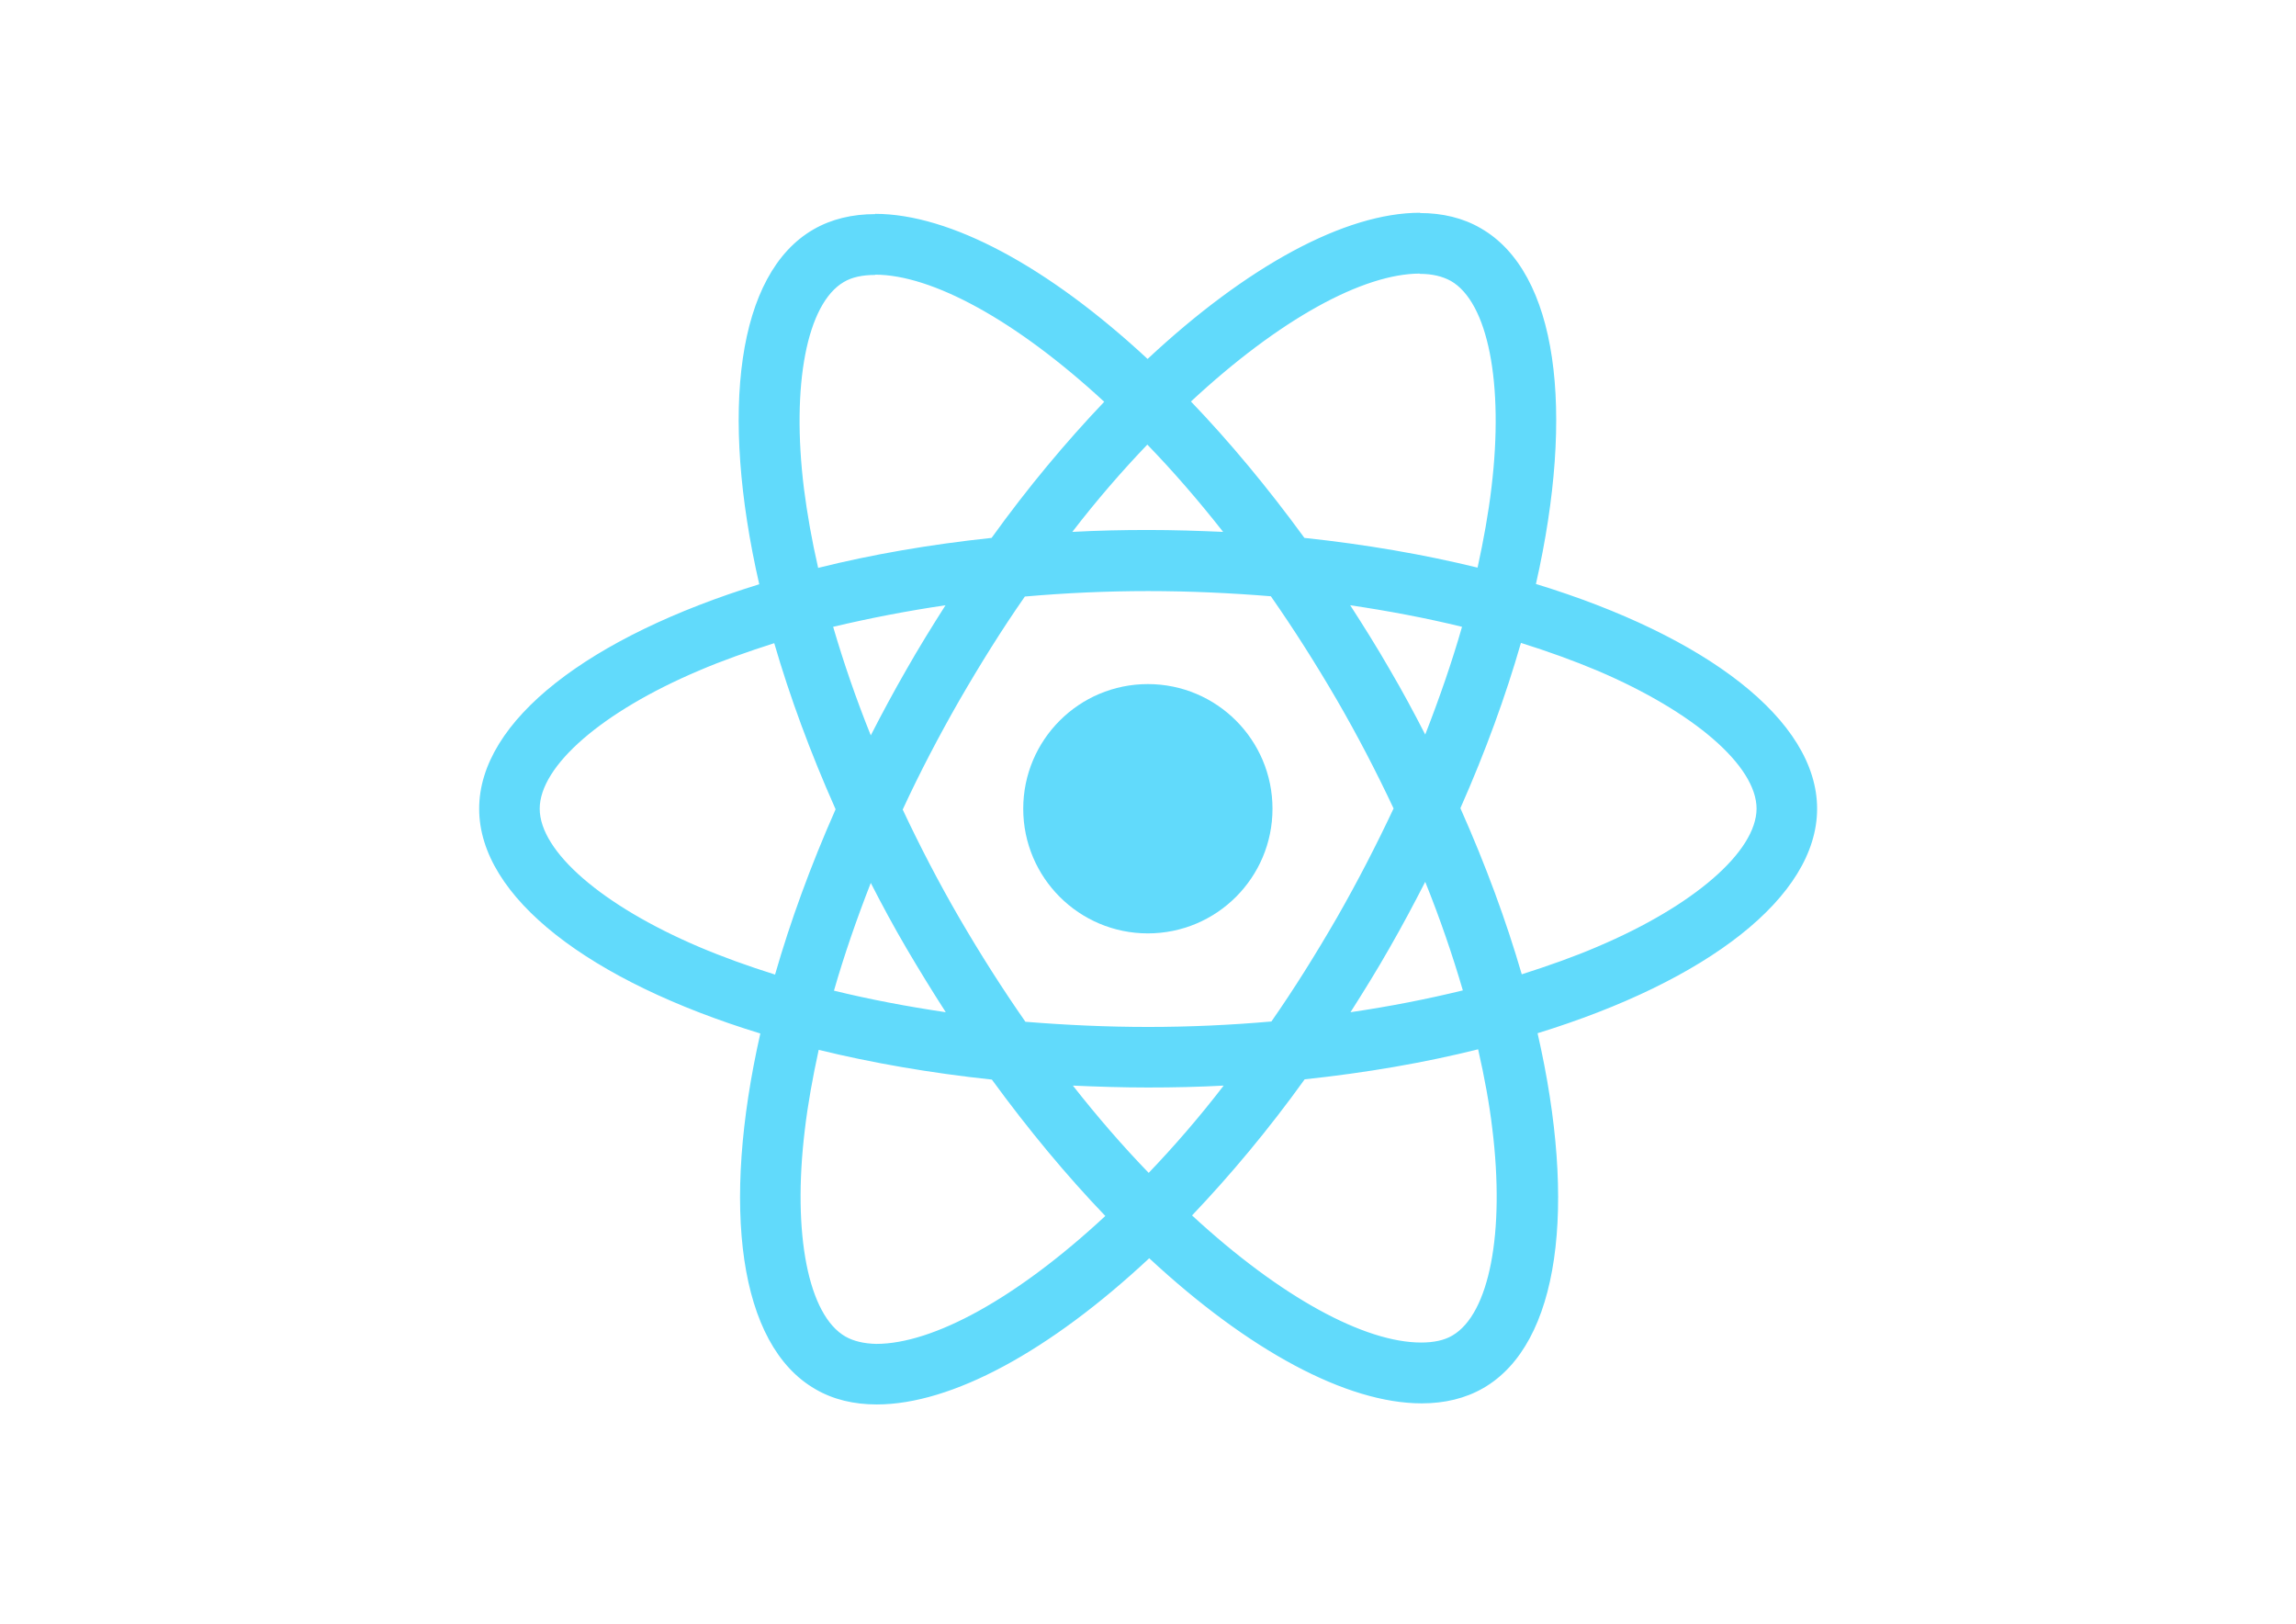
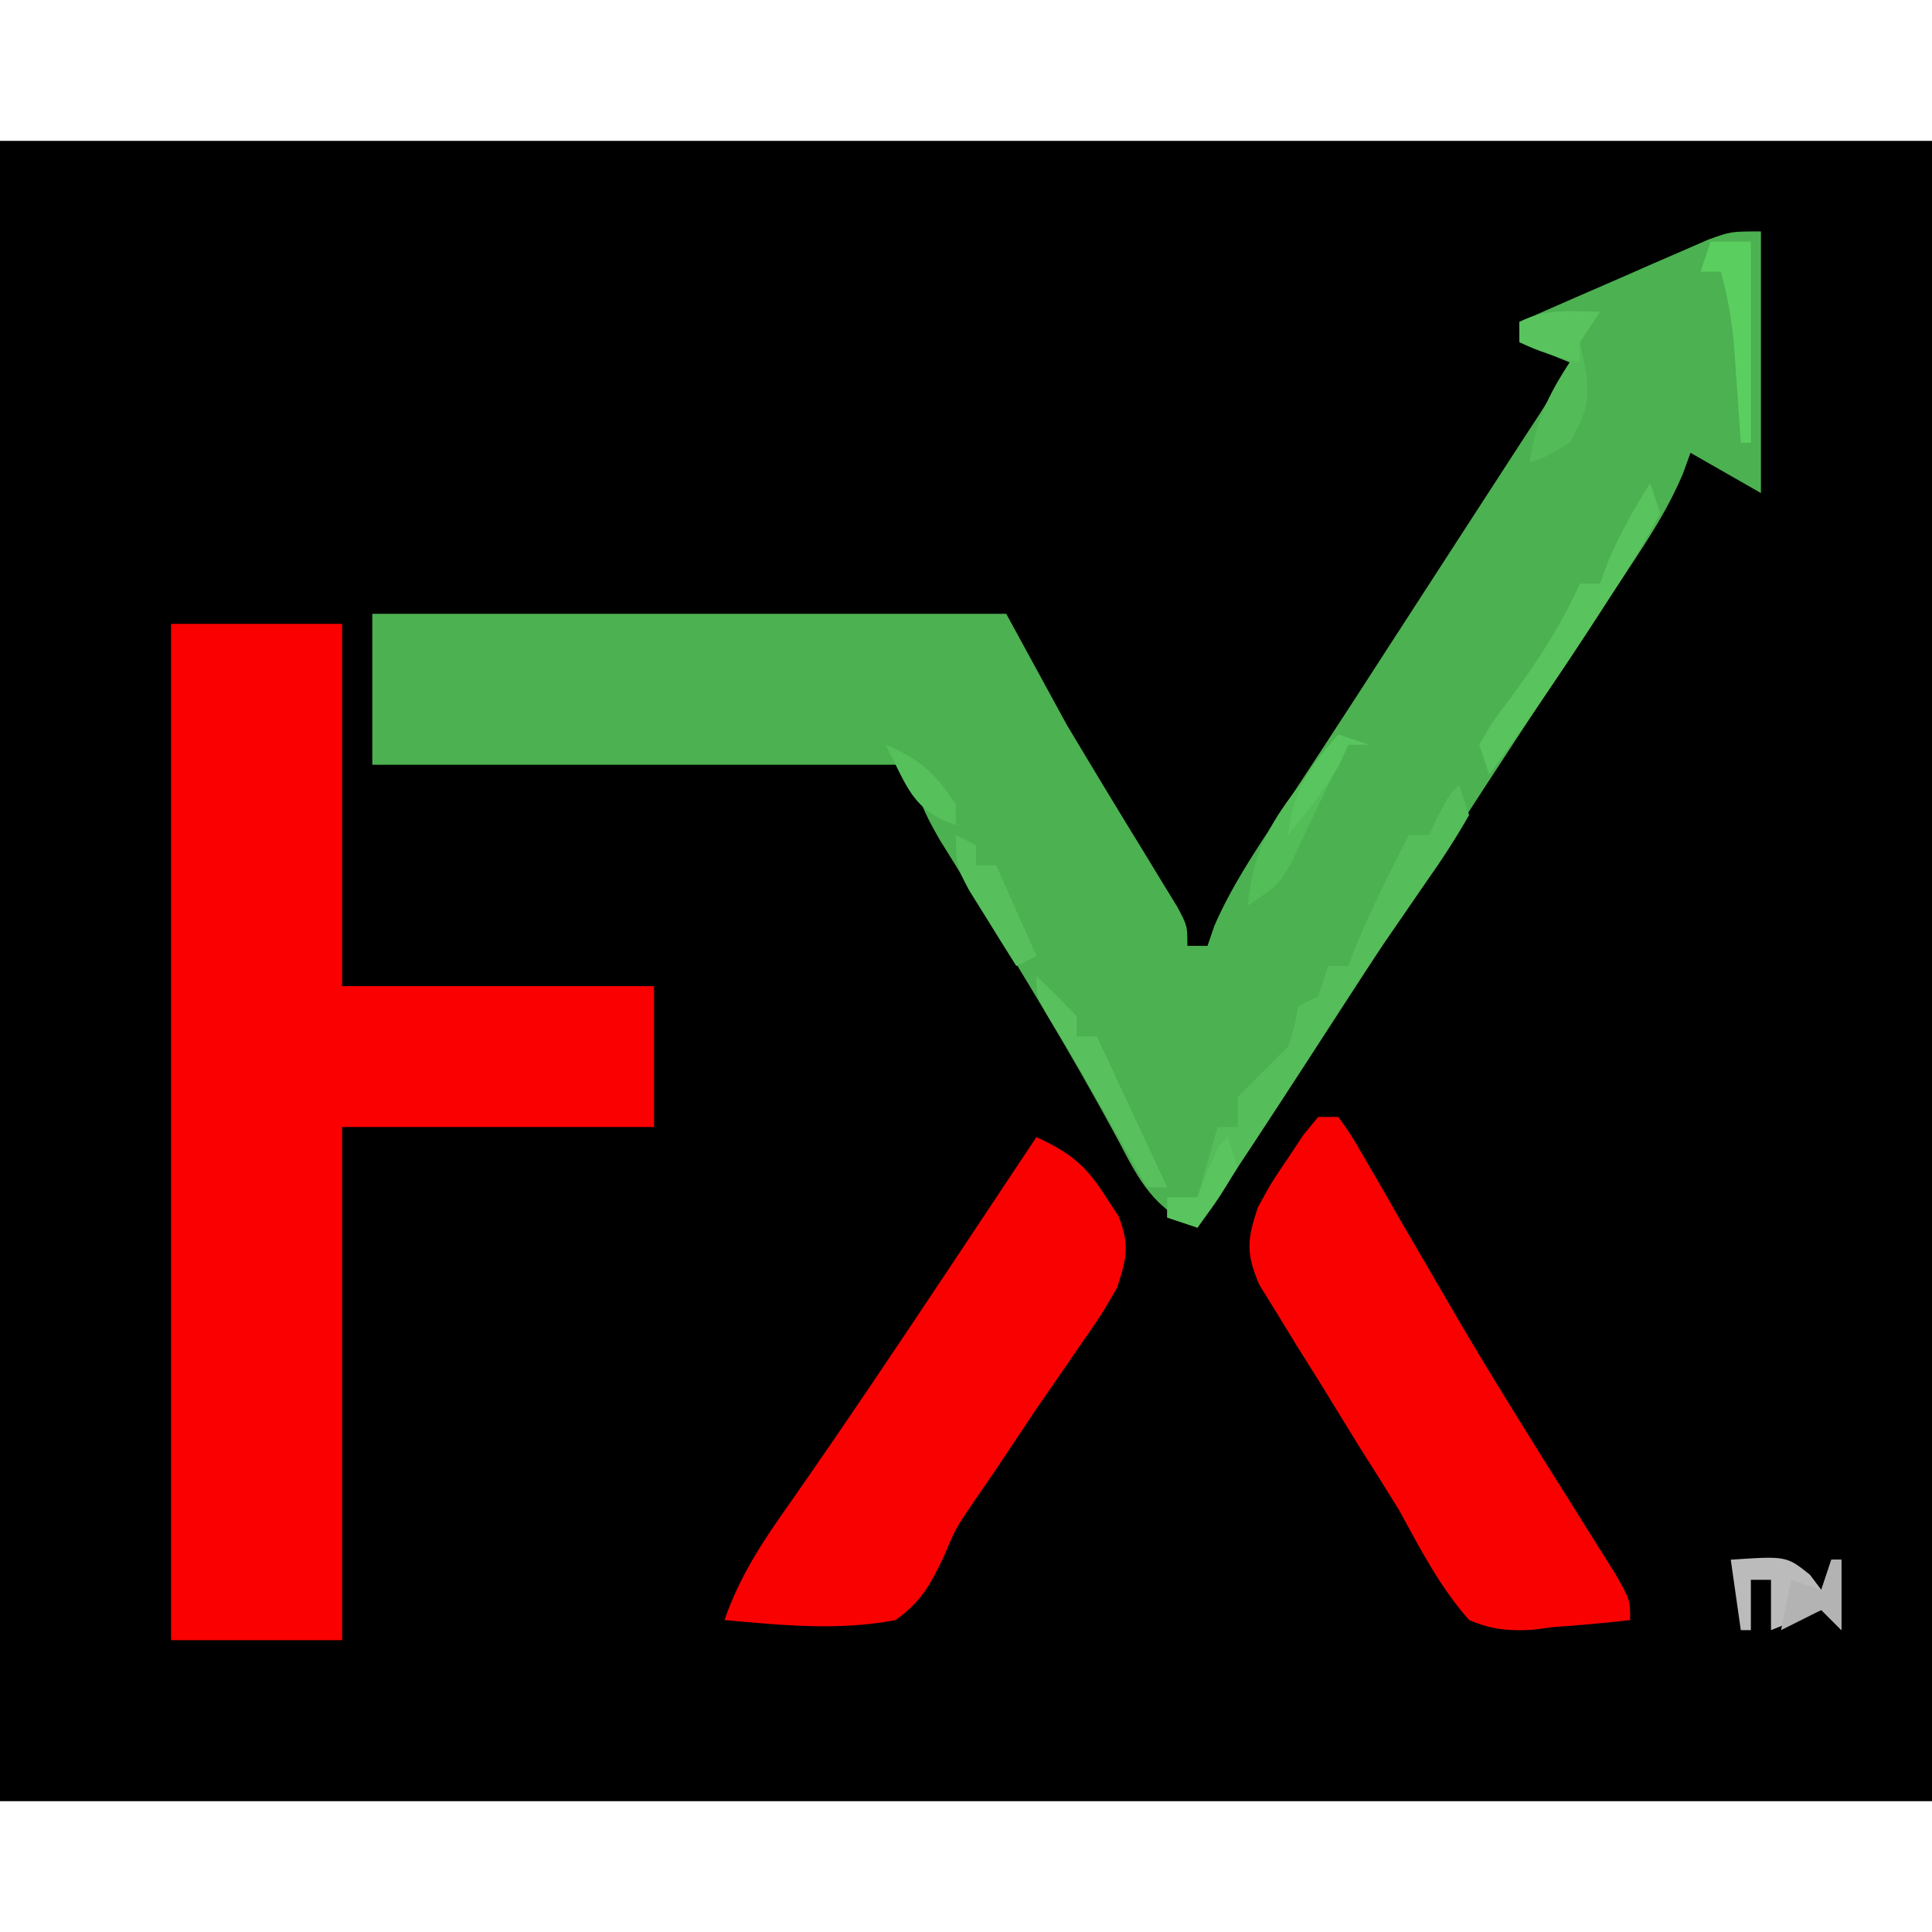
- <svg xmlns="http://www.w3.org/2000/svg" viewBox="0 0 841.9 595.3">
-   <g fill="#61DAFB">
-     <path d="M666.3 296.5c0-32.5-40.7-63.3-103.1-82.4 14.4-63.6 8-114.2-20.2-130.4-6.5-3.8-14.1-5.6-22.4-5.6v22.3c4.6 0 8.3.9 11.4 2.6 13.6 7.8 19.5 37.5 14.9 75.7-1.1 9.4-2.9 19.3-5.1 29.4-19.6-4.8-41-8.5-63.5-10.9-13.5-18.5-27.5-35.3-41.6-50 32.6-30.3 63.2-46.9 84-46.9V78c-27.5 0-63.5 19.6-99.9 53.6-36.4-33.8-72.4-53.2-99.9-53.2v22.3c20.7 0 51.4 16.5 84 46.6-14 14.7-28 31.4-41.3 49.9-22.6 2.4-44 6.1-63.6 11-2.3-10-4-19.7-5.2-29-4.7-38.2 1.1-67.9 14.6-75.8 3-1.8 6.9-2.6 11.5-2.6V78.5c-8.4 0-16 1.8-22.6 5.6-28.1 16.2-34.4 66.7-19.9 130.1-62.2 19.2-102.7 49.9-102.7 82.3 0 32.5 40.7 63.3 103.1 82.4-14.4 63.6-8 114.2 20.2 130.4 6.5 3.8 14.1 5.6 22.5 5.6 27.5 0 63.5-19.6 99.9-53.6 36.4 33.8 72.4 53.2 99.9 53.2 8.4 0 16-1.8 22.6-5.6 28.1-16.2 34.4-66.7 19.9-130.1 62-19.1 102.5-49.9 102.5-82.3zm-130.2-66.7c-3.7 12.9-8.3 26.2-13.5 39.5-4.1-8-8.4-16-13.1-24-4.6-8-9.5-15.8-14.4-23.4 14.2 2.1 27.9 4.7 41 7.9zm-45.8 106.5c-7.8 13.5-15.8 26.3-24.1 38.2-14.9 1.3-30 2-45.2 2-15.1 0-30.2-.7-45-1.9-8.3-11.9-16.4-24.6-24.2-38-7.6-13.1-14.5-26.4-20.8-39.8 6.2-13.4 13.2-26.8 20.7-39.9 7.8-13.5 15.8-26.3 24.1-38.2 14.9-1.3 30-2 45.2-2 15.1 0 30.2.7 45 1.9 8.3 11.9 16.4 24.6 24.2 38 7.6 13.1 14.5 26.4 20.8 39.8-6.3 13.4-13.2 26.8-20.7 39.9zm32.3-13c5.4 13.4 10 26.8 13.8 39.8-13.1 3.2-26.9 5.9-41.2 8 4.9-7.7 9.8-15.6 14.4-23.7 4.6-8 8.9-16.1 13-24.1zM421.2 430c-9.3-9.6-18.6-20.3-27.8-32 9 .4 18.2.7 27.5.7 9.4 0 18.7-.2 27.8-.7-9 11.7-18.3 22.4-27.5 32zm-74.4-58.9c-14.2-2.1-27.9-4.7-41-7.9 3.7-12.9 8.3-26.2 13.5-39.5 4.1 8 8.4 16 13.1 24 4.7 8 9.5 15.8 14.4 23.4zM420.7 163c9.3 9.6 18.6 20.3 27.8 32-9-.4-18.2-.7-27.5-.7-9.4 0-18.7.2-27.8.7 9-11.7 18.3-22.4 27.5-32zm-74 58.9c-4.9 7.7-9.8 15.6-14.4 23.7-4.6 8-8.9 16-13 24-5.4-13.4-10-26.8-13.8-39.8 13.1-3.1 26.9-5.8 41.2-7.9zm-90.5 125.2c-35.4-15.1-58.3-34.9-58.3-50.6 0-15.7 22.9-35.6 58.3-50.6 8.6-3.7 18-7 27.7-10.1 5.7 19.6 13.2 40 22.5 60.9-9.2 20.8-16.6 41.1-22.2 60.6-9.9-3.1-19.3-6.5-28-10.2zM310 490c-13.6-7.8-19.5-37.5-14.9-75.7 1.1-9.4 2.9-19.3 5.1-29.4 19.6 4.8 41 8.5 63.5 10.9 13.5 18.5 27.5 35.3 41.6 50-32.6 30.3-63.2 46.9-84 46.9-4.5-.1-8.3-1-11.3-2.7zm237.2-76.2c4.7 38.2-1.1 67.9-14.6 75.8-3 1.8-6.9 2.6-11.5 2.6-20.7 0-51.4-16.5-84-46.6 14-14.7 28-31.4 41.3-49.9 22.6-2.4 44-6.1 63.6-11 2.3 10.1 4.1 19.8 5.2 29.1zm38.5-66.7c-8.6 3.7-18 7-27.7 10.1-5.7-19.6-13.2-40-22.5-60.9 9.2-20.8 16.6-41.1 22.2-60.6 9.9 3.1 19.3 6.5 28.1 10.2 35.4 15.1 58.3 34.9 58.3 50.6-.1 15.7-23 35.6-58.4 50.6zM320.8 78.4z" />
-     <circle cx="420.9" cy="296.5" r="45.7" />
-     <path d="M520.5 78.1z" />
-   </g>
+ <svg xmlns="http://www.w3.org/2000/svg" version="1.1" width="192" height="192">
+   <path d="M0 0 C63.36 0 126.72 0 192 0 C192 54.45 192 108.9 192 165 C128.64 165 65.28 165 0 165 C0 110.55 0 56.1 0 0 Z " fill="#000000" transform="translate(0,14)" />
+   <path d="M0 0 C0 8.58 0 17.16 0 26 C-2.31 24.68 -4.62 23.36 -7 22 C-7.257 22.71 -7.514 23.42 -7.78 24.151 C-9.094 27.218 -10.687 29.796 -12.527 32.578 C-13.231 33.648 -13.936 34.718 -14.661 35.82 C-15.42 36.963 -16.179 38.107 -16.938 39.25 C-17.716 40.431 -18.495 41.612 -19.272 42.793 C-20.813 45.134 -22.356 47.473 -23.9 49.812 C-26.539 53.818 -29.15 57.842 -31.75 61.875 C-32.603 63.195 -33.456 64.516 -34.309 65.836 C-34.736 66.498 -35.164 67.16 -35.605 67.843 C-38.336 72.065 -41.074 76.283 -43.812 80.5 C-44.34 81.313 -44.868 82.126 -45.411 82.964 C-48.901 88.336 -52.435 93.678 -56 99 C-60.346 97.109 -61.756 94.391 -63.875 90.312 C-68.379 81.952 -73.295 73.876 -78.302 65.808 C-78.882 64.867 -79.461 63.926 -80.059 62.957 C-80.577 62.121 -81.096 61.286 -81.631 60.425 C-83 58 -83 58 -85 53 C-102.49 53 -119.98 53 -138 53 C-138 48.05 -138 43.1 -138 38 C-117.21 38 -96.42 38 -75 38 C-73.02 41.63 -71.04 45.26 -69 49 C-66.352 53.436 -63.677 57.851 -60.973 62.252 C-60.458 63.098 -59.944 63.944 -59.414 64.816 C-58.95 65.574 -58.485 66.331 -58.006 67.112 C-57 69 -57 69 -57 71 C-56.34 71 -55.68 71 -55 71 C-54.772 70.335 -54.544 69.67 -54.309 68.984 C-52.614 65.12 -50.387 61.762 -48.062 58.25 C-47.064 56.724 -46.065 55.198 -45.066 53.672 C-44.556 52.895 -44.046 52.119 -43.52 51.318 C-41.163 47.723 -38.832 44.111 -36.5 40.5 C-33.637 36.072 -30.77 31.645 -27.898 27.223 C-27.392 26.443 -26.887 25.663 -26.365 24.859 C-25.391 23.358 -24.416 21.856 -23.439 20.355 C-21.081 16.759 -21.081 16.759 -19 13 C-20.65 12.34 -22.3 11.68 -24 11 C-24 10.34 -24 9.68 -24 9 C-20.566 7.491 -17.127 5.994 -13.688 4.5 C-12.711 4.071 -11.735 3.641 -10.729 3.199 C-9.791 2.793 -8.853 2.387 -7.887 1.969 C-7.023 1.592 -6.159 1.215 -5.268 0.826 C-3 0 -3 0 0 0 Z " fill="#4CB150" transform="translate(175,23)" />
+   <path d="M0 0 C5.61 0 11.22 0 17 0 C17 11.88 17 23.76 17 36 C27.23 36 37.46 36 48 36 C48 40.62 48 45.24 48 50 C37.77 50 27.54 50 17 50 C17 66.83 17 83.66 17 101 C11.39 101 5.78 101 0 101 C0 67.67 0 34.34 0 0 Z " fill="#FA0001" transform="translate(17,62)" />
+   <path d="M0 0 C0.66 0 1.32 0 2 0 C3.293 1.813 3.293 1.813 4.758 4.355 C5.297 5.282 5.836 6.208 6.392 7.162 C6.964 8.161 7.536 9.159 8.125 10.188 C9.308 12.222 10.491 14.256 11.676 16.289 C12.249 17.277 12.822 18.265 13.413 19.282 C17.223 25.806 21.244 32.204 25.262 38.602 C25.636 39.201 26.01 39.8 26.395 40.418 C27.437 42.087 28.484 43.752 29.531 45.418 C31 48 31 48 31 50 C28.47 50.301 25.976 50.515 23.438 50.688 C22.733 50.78 22.029 50.872 21.303 50.967 C18.835 51.092 17.29 50.959 15 50 C12.065 46.681 10.116 42.874 8 39 C6.678 36.871 5.344 34.748 4 32.633 C2.665 30.465 1.332 28.295 0 26.125 C-0.692 25.024 -1.384 23.923 -2.098 22.789 C-2.746 21.727 -3.394 20.665 -4.062 19.57 C-4.652 18.619 -5.241 17.668 -5.848 16.688 C-7.194 13.547 -7.065 12.199 -6 9 C-4.66 6.543 -4.66 6.543 -3.062 4.188 C-2.538 3.397 -2.013 2.607 -1.473 1.793 C-0.987 1.201 -0.501 0.61 0 0 Z " fill="#F90101" transform="translate(131,111)" />
+   <path d="M0 0 C3.269 1.526 4.865 2.736 6.812 5.812 C7.252 6.479 7.692 7.145 8.145 7.832 C9.282 10.716 8.974 12.069 8 15 C6.434 17.691 6.434 17.691 4.438 20.562 C3.717 21.612 2.996 22.661 2.254 23.742 C1.51 24.817 0.766 25.892 0 27 C-1.379 29.06 -2.754 31.122 -4.125 33.188 C-4.799 34.166 -5.473 35.144 -6.168 36.152 C-8.041 38.909 -8.041 38.909 -9.238 41.754 C-10.602 44.592 -11.434 46.141 -14 48 C-19.598 49.09 -25.364 48.508 -31 48 C-29.495 43.632 -27.154 40.109 -24.5 36.375 C-18.987 28.494 -13.639 20.508 -8.312 12.5 C-7.49 11.264 -6.667 10.027 -5.844 8.791 C-3.895 5.861 -1.947 2.931 0 0 Z " fill="#F90101" transform="translate(103,113)" />
+   <path d="M0 0 C0.33 0.99 0.66 1.98 1 3 C-0.333 5.329 -1.703 7.444 -3.25 9.625 C-4.178 10.973 -5.105 12.322 -6.031 13.672 C-6.519 14.378 -7.006 15.083 -7.508 15.811 C-9.991 19.454 -12.368 23.165 -14.75 26.875 C-18.451 32.617 -22.177 38.338 -26 44 C-26.99 43.67 -27.98 43.34 -29 43 C-29 42.34 -29 41.68 -29 41 C-28.01 41 -27.02 41 -26 41 C-25.34 38.69 -24.68 36.38 -24 34 C-23.34 34 -22.68 34 -22 34 C-22 33.01 -22 32.02 -22 31 C-20.333 29.333 -18.667 27.667 -17 26 C-16.295 23.853 -16.295 23.853 -16 22 C-15.34 21.67 -14.68 21.34 -14 21 C-13.67 20.01 -13.34 19.02 -13 18 C-12.34 18 -11.68 18 -11 18 C-10.752 17.34 -10.505 16.68 -10.25 16 C-8.682 12.236 -6.855 8.629 -5 5 C-4.34 5 -3.68 5 -3 5 C-2.691 4.361 -2.381 3.721 -2.062 3.062 C-1 1 -1 1 0 0 Z " fill="#55BD5A" transform="translate(145,78)" />
+   <path d="M0 0 C0.33 0.99 0.66 1.98 1 3 C-0.412 5.635 -1.867 8.07 -3.5 10.562 C-3.956 11.275 -4.412 11.987 -4.882 12.721 C-8.444 18.247 -12.137 23.679 -16 29 C-16.33 28.01 -16.66 27.02 -17 26 C-15.672 23.73 -15.672 23.73 -13.75 21.188 C-11.08 17.547 -8.84 14.114 -7 10 C-6.34 10 -5.68 10 -5 10 C-4.732 9.278 -4.464 8.556 -4.188 7.812 C-3.01 5.024 -1.609 2.559 0 0 Z " fill="#59C35D" transform="translate(164,48)" />
+   <path d="M0 0 C-0.99 1.485 -0.99 1.485 -2 3 C-1.835 3.784 -1.67 4.567 -1.5 5.375 C-0.876 8.651 -1.366 10.12 -3 13 C-5.125 14.312 -5.125 14.312 -7 15 C-6.435 11.042 -5.191 8.334 -3 5 C-5.475 4.01 -5.475 4.01 -8 3 C-8 2.34 -8 1.68 -8 1 C-5.291 -0.354 -2.991 -0.065 0 0 Z " fill="#54BB59" transform="translate(159,31)" />
+   <path d="M0 0 C5.538 -0.369 5.538 -0.369 7.875 1.5 C8.246 1.995 8.617 2.49 9 3 C9.33 2.01 9.66 1.02 10 0 C10.33 0 10.66 0 11 0 C11 2.31 11 4.62 11 7 C10.34 6.34 9.68 5.68 9 5 C7.35 5.66 5.7 6.32 4 7 C4 5.35 4 3.7 4 2 C3.34 2 2.68 2 2 2 C2 3.65 2 5.3 2 7 C1.67 7 1.34 7 1 7 C0.67 4.69 0.34 2.38 0 0 Z " fill="#BBBBBB" transform="translate(172,155)" />
+   <path d="M0 0 C0.99 0.33 1.98 0.66 3 1 C2.34 1 1.68 1 1 1 C-0.089 3.158 -1.152 5.322 -2.184 7.508 C-2.804 8.803 -2.804 8.803 -3.438 10.125 C-3.849 10.994 -4.26 11.863 -4.684 12.758 C-6 15 -6 15 -9 17 C-8.527 11.942 -7.014 9.129 -3.938 5.125 C-3.204 4.158 -2.471 3.191 -1.715 2.195 C-1.149 1.471 -0.583 0.746 0 0 Z " fill="#53BD57" transform="translate(133,73)" />
+   <path d="M0 0 C1.376 1.29 2.708 2.627 4 4 C4 4.66 4 5.32 4 6 C4.66 6 5.32 6 6 6 C8.31 10.95 10.62 15.9 13 21 C12.34 21 11.68 21 11 21 C10.457 20.047 9.915 19.095 9.355 18.113 C8.633 16.846 7.91 15.579 7.188 14.312 C6.831 13.687 6.475 13.061 6.107 12.416 C5.756 11.8 5.405 11.185 5.043 10.551 C4.525 9.643 4.525 9.643 3.998 8.717 C3.107 7.184 2.175 5.674 1.238 4.168 C0 2 0 2 0 0 Z " fill="#58C15D" transform="translate(103,97)" />
+   <path d="M0 0 C1.32 0 2.64 0 4 0 C4 6.6 4 13.2 4 20 C3.67 20 3.34 20 3 20 C2.939 19.108 2.879 18.216 2.816 17.297 C2.733 16.126 2.649 14.956 2.562 13.75 C2.481 12.59 2.4 11.43 2.316 10.234 C2.068 7.69 1.719 5.44 1 3 C0.34 3 -0.32 3 -1 3 C-0.67 2.01 -0.34 1.02 0 0 Z " fill="#5BCE60" transform="translate(170,24)" />
+   <path d="M0 0 C0.99 0.495 0.99 0.495 2 1 C2 1.66 2 2.32 2 3 C2.66 3 3.32 3 4 3 C5.32 5.97 6.64 8.94 8 12 C7.01 12.495 7.01 12.495 6 13 C4.992 11.401 3.994 9.796 3 8.188 C2.443 7.294 1.886 6.401 1.312 5.48 C0 3 0 3 0 0 Z " fill="#57C05C" transform="translate(95,83)" />
+   <path d="M0 0 C-0.99 1.485 -0.99 1.485 -2 3 C-2 3.66 -2 4.32 -2 5 C-4.169 4.494 -6 4 -8 3 C-8 2.34 -8 1.68 -8 1 C-5.291 -0.354 -2.991 -0.065 0 0 Z " fill="#59C35D" transform="translate(159,31)" />
+   <path d="M0 0 C0.33 0 0.66 0 1 0 C1 2.31 1 4.62 1 7 C0.34 6.34 -0.32 5.68 -1 5 C-2.98 5.99 -2.98 5.99 -5 7 C-4.67 5.35 -4.34 3.7 -4 2 C-3.01 2.33 -2.02 2.66 -1 3 C-0.67 2.01 -0.34 1.02 0 0 Z " fill="#B3B3B3" transform="translate(182,155)" />
+   <path d="M0 0 C0.33 0.99 0.66 1.98 1 3 C-0.938 6.188 -0.938 6.188 -3 9 C-3.99 8.67 -4.98 8.34 -6 8 C-6 7.34 -6 6.68 -6 6 C-5.01 6 -4.02 6 -3 6 C-2.691 5.196 -2.381 4.391 -2.062 3.562 C-1 1 -1 1 0 0 Z " fill="#5AC45E" transform="translate(122,113)" />
+   <path d="M0 0 C0.99 0.33 1.98 0.66 3 1 C2.34 1 1.68 1 1 1 C0.752 1.557 0.505 2.114 0.25 2.688 C-1.216 5.4 -3.03 7.636 -5 10 C-4.497 5.599 -2.912 3.288 0 0 Z " fill="#59C55E" transform="translate(133,73)" />
+   <path d="M0 0 C3.356 1.389 5.073 2.917 7 6 C7 6.66 7 7.32 7 8 C2.608 6.536 2.121 4.022 0 0 Z " fill="#56C05B" transform="translate(88,74)" />
</svg>
